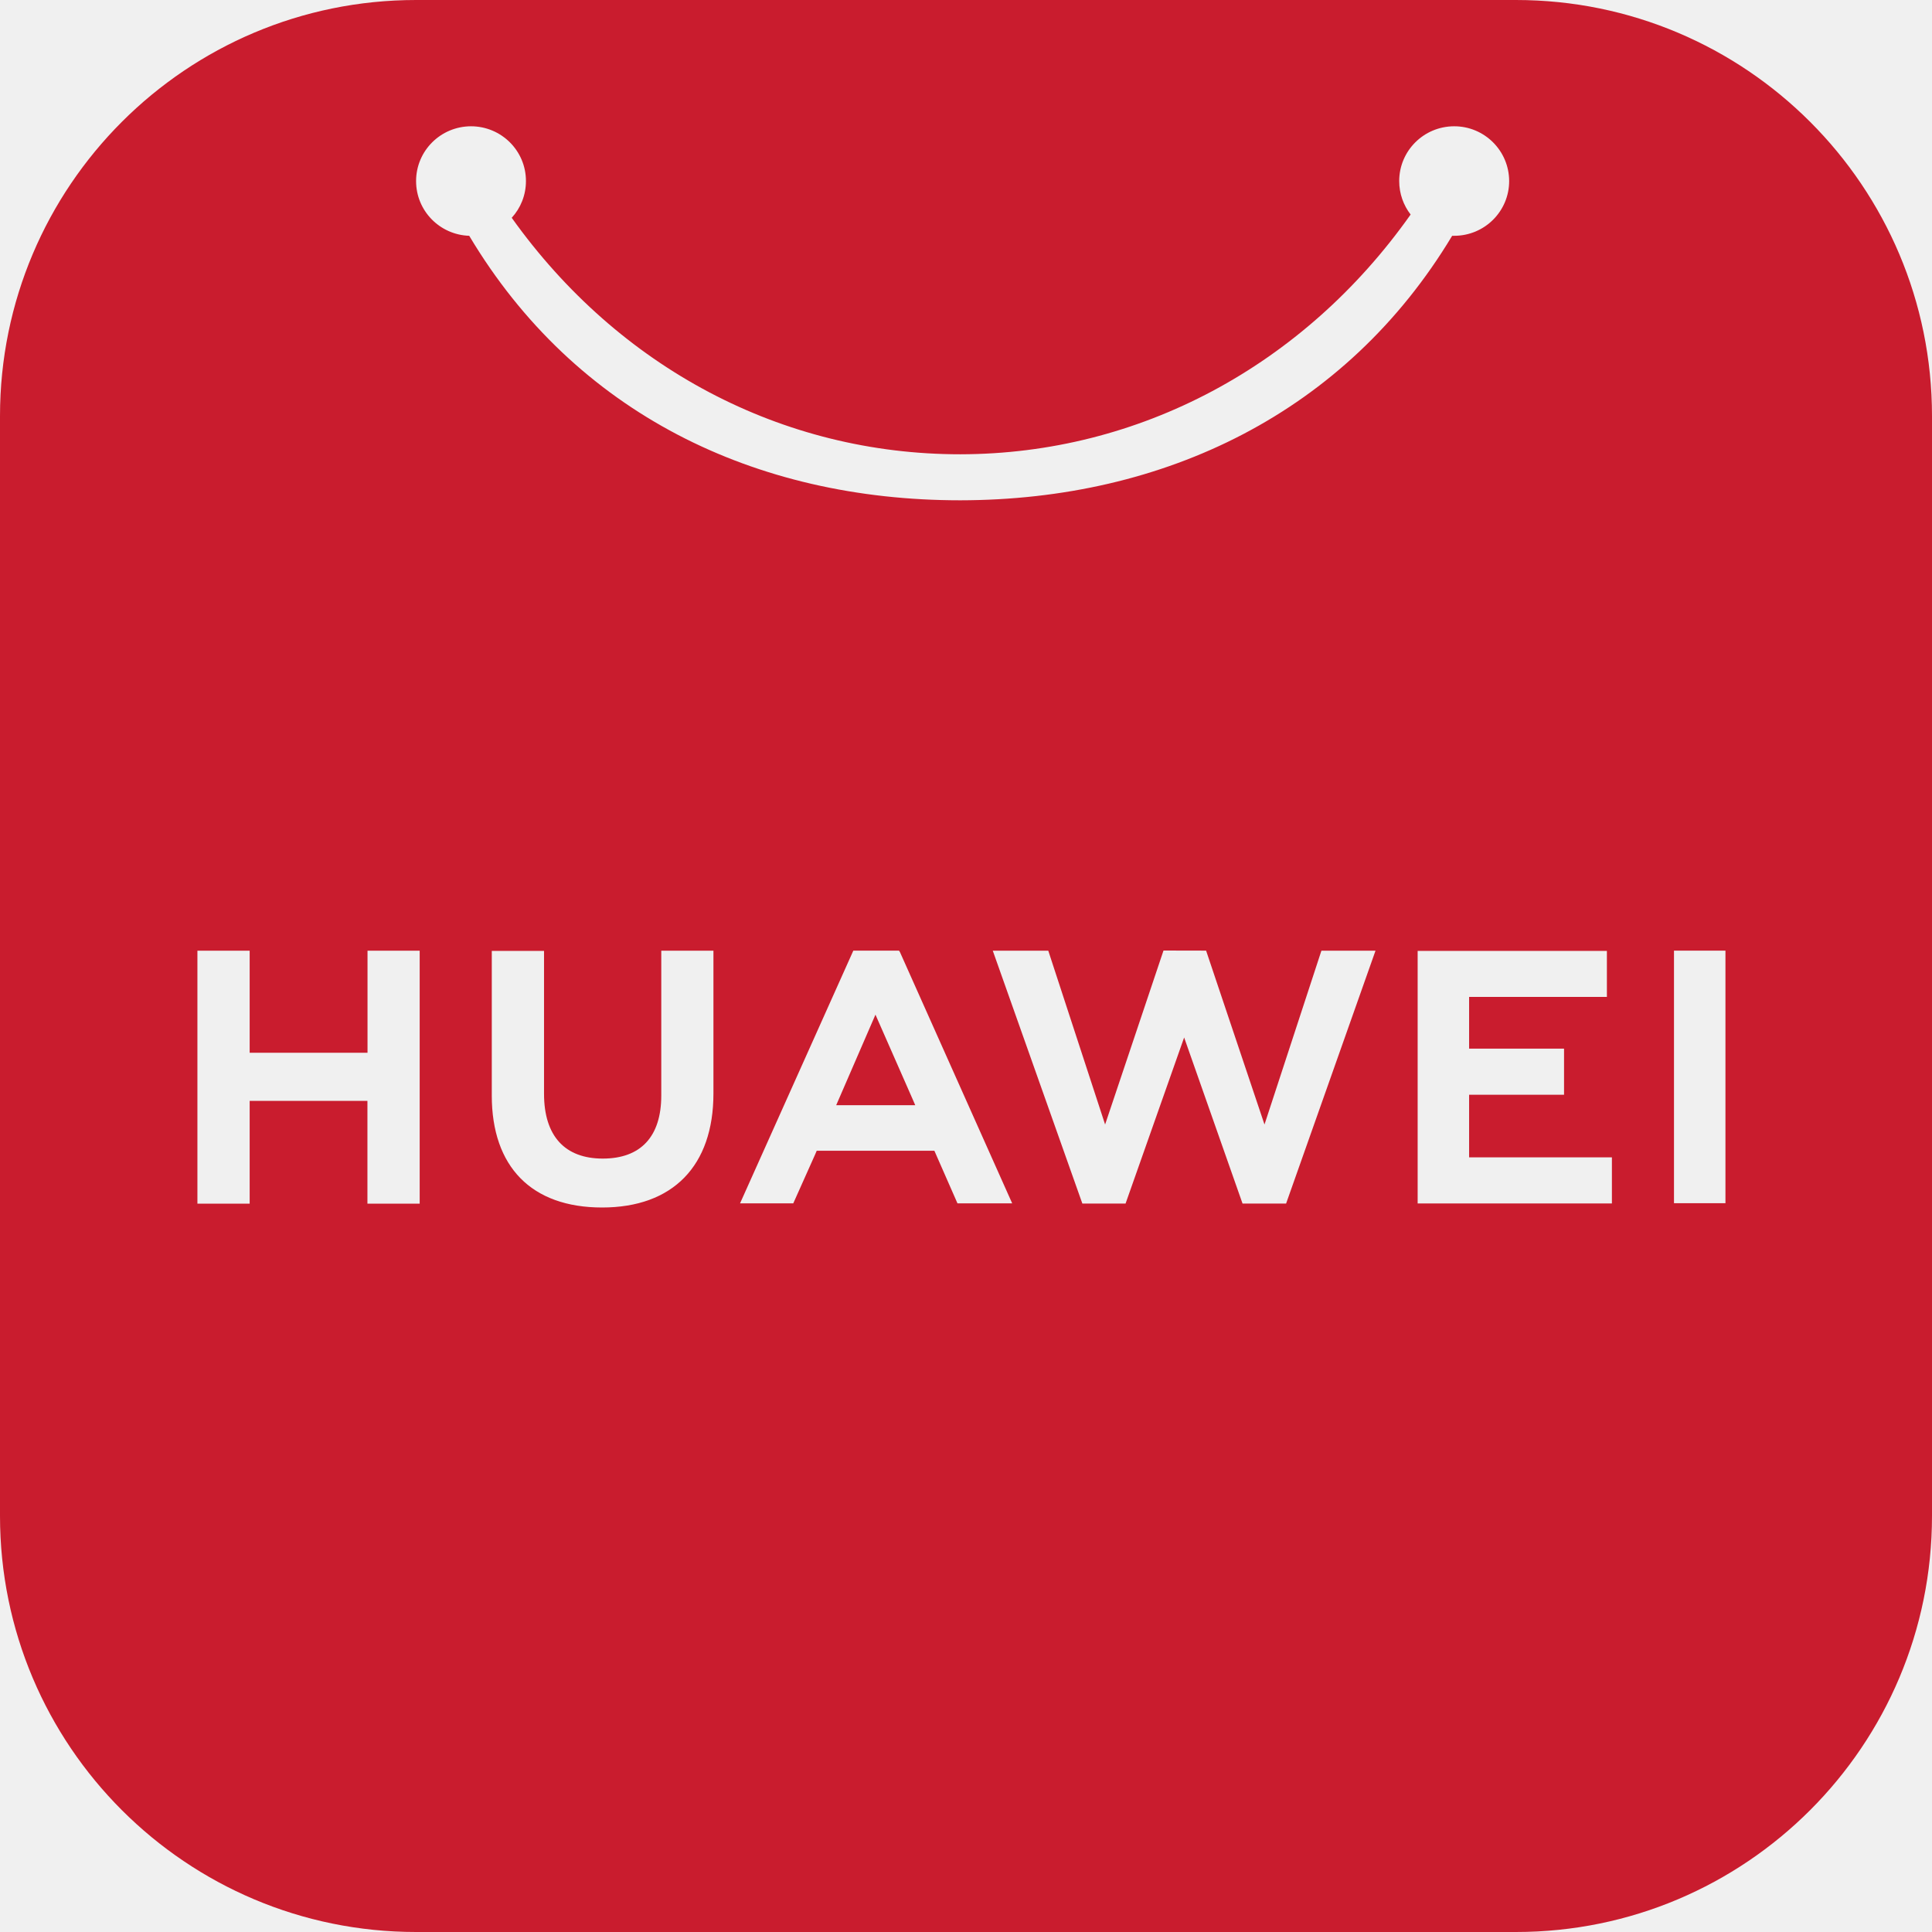
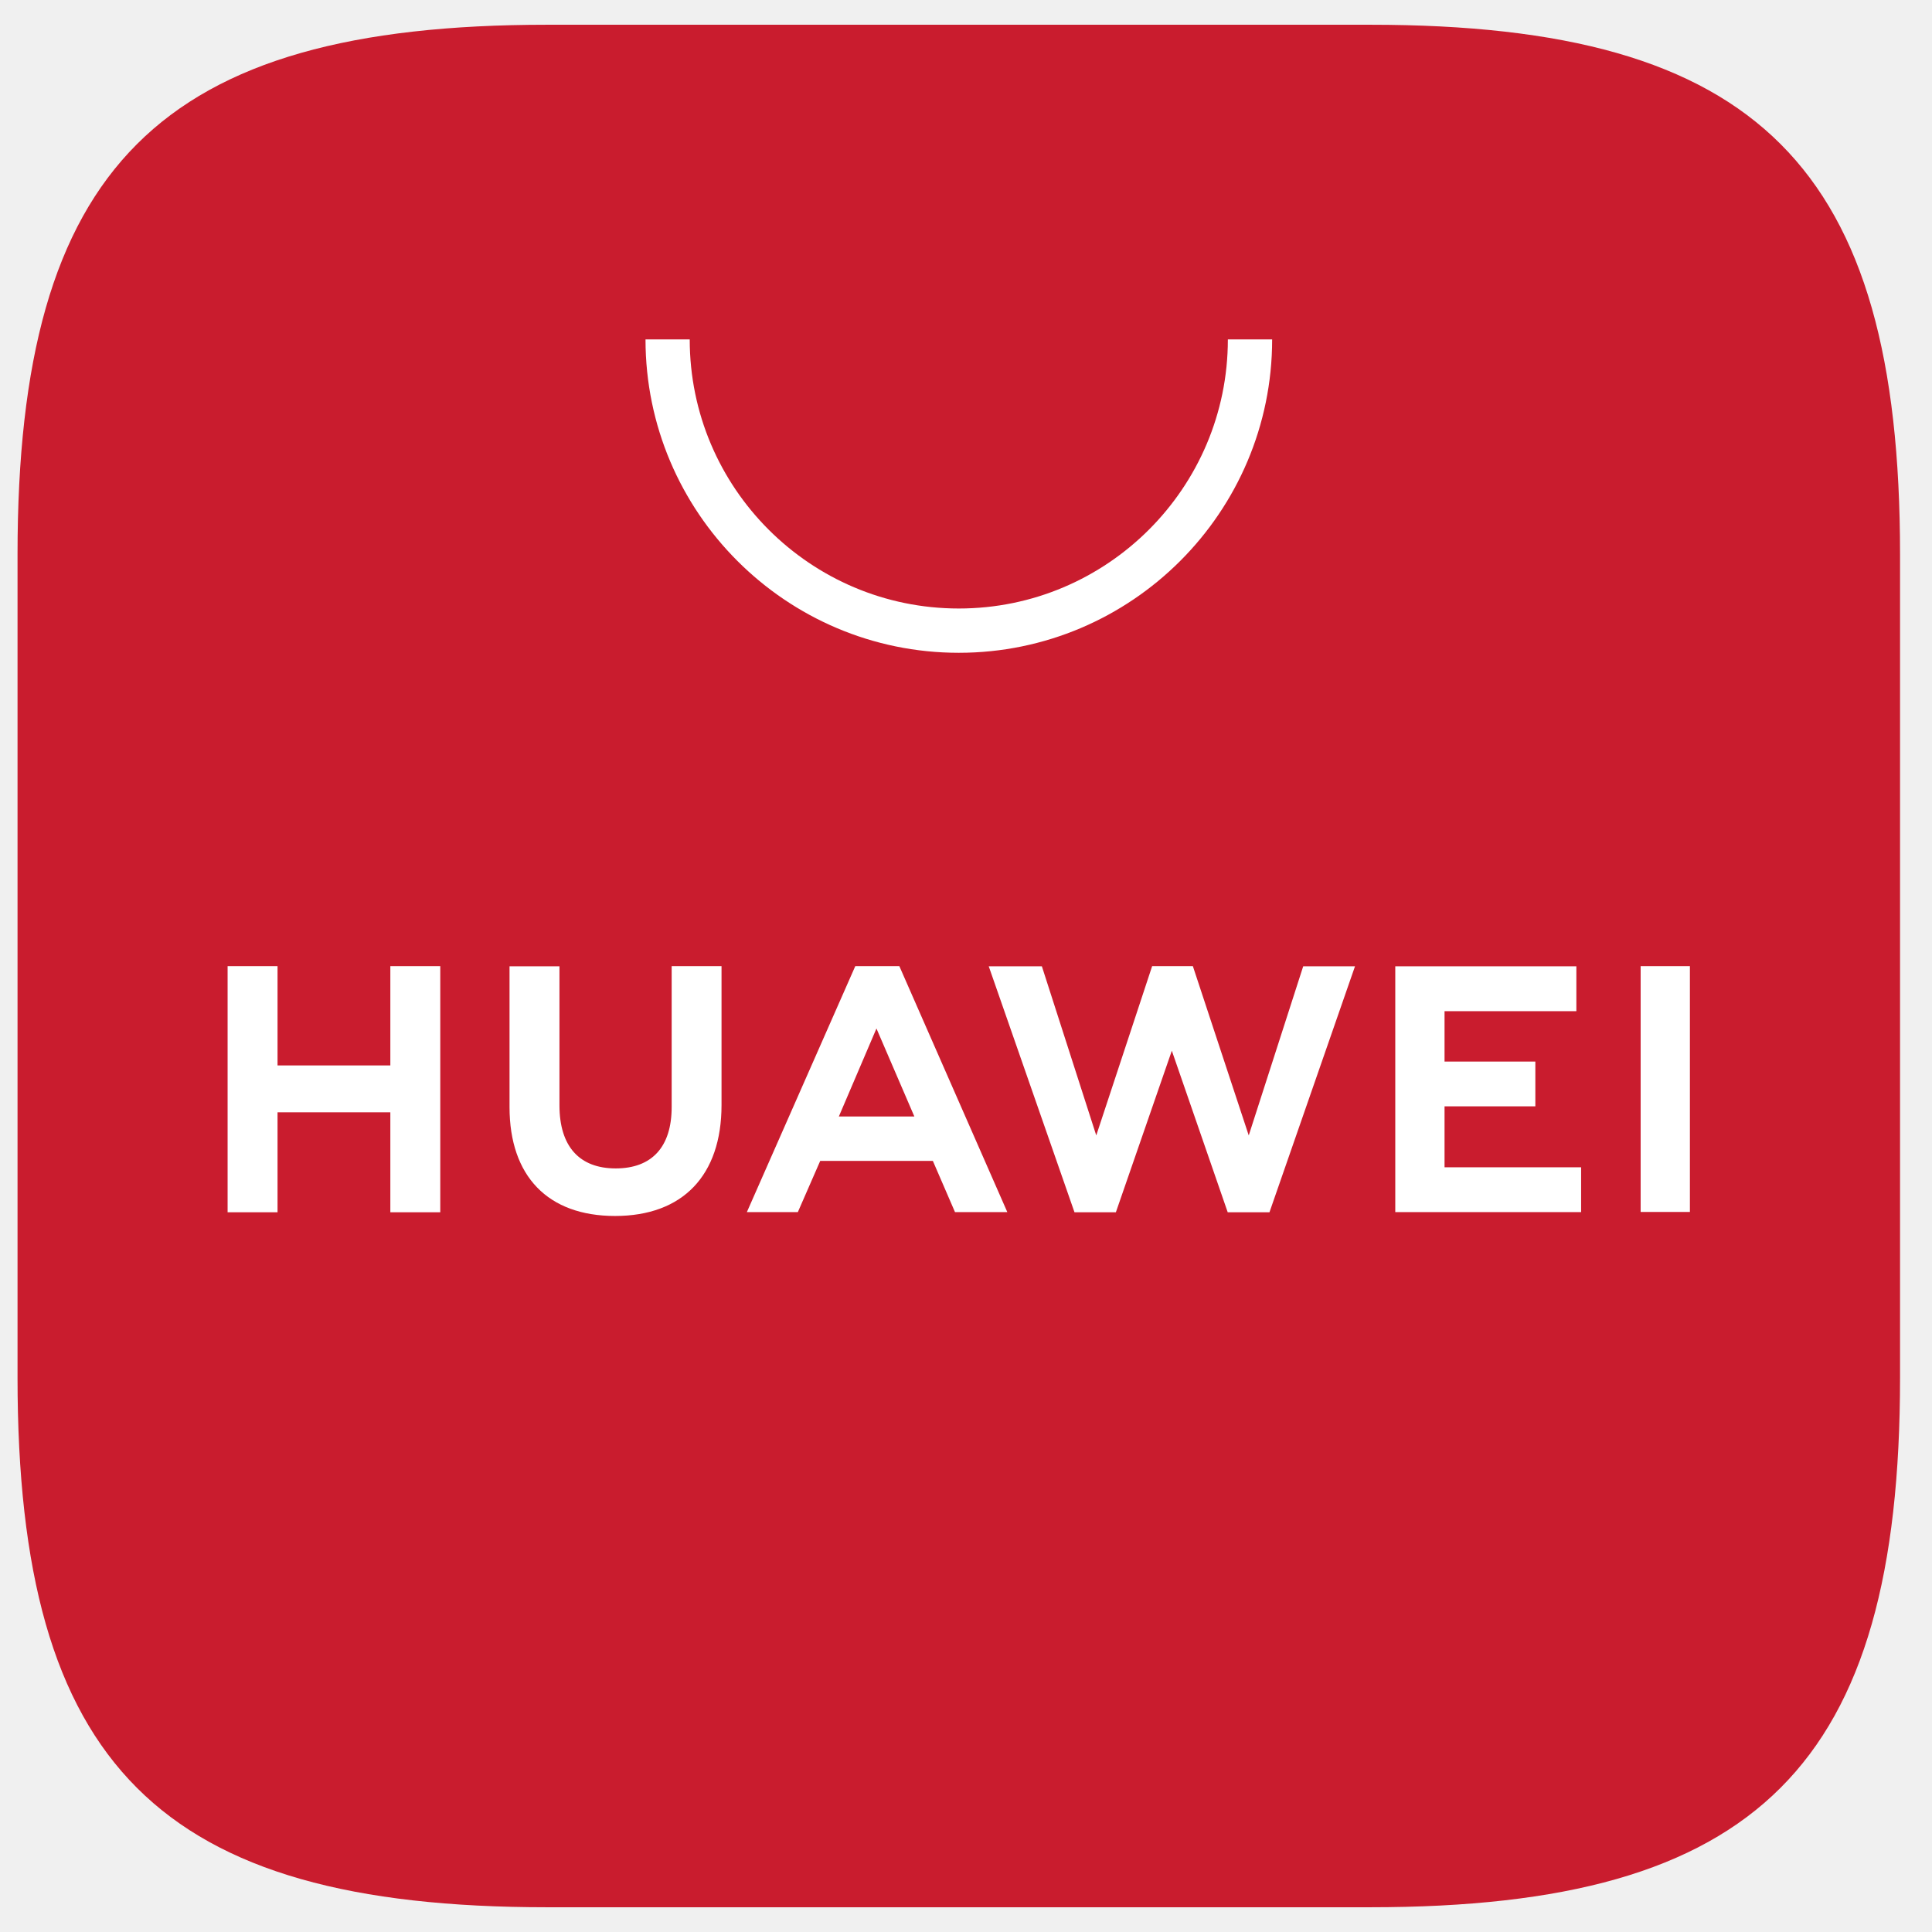
- <svg xmlns="http://www.w3.org/2000/svg" width="22" height="22" viewBox="0 0 22 22" fill="none">
-   <path d="M9.551 12.518L9.522 12.585H10.422L10.393 12.518L9.969 11.554L9.551 12.518Z" fill="#C91C2E" />
-   <path d="M17.262 0H4.738C2.121 0 0 2.121 0 4.738V17.262C0 19.879 2.121 22 4.738 22H17.262C19.879 22 22 19.879 22 17.262V4.738C22 2.121 19.879 0 17.262 0ZM4.779 13.706H4.184V12.536H2.843V13.706H2.248V10.826L2.843 10.826V11.988H4.185V10.826H4.779V13.706ZM4.738 2.062C4.738 1.718 5.017 1.439 5.363 1.438V1.438C5.708 1.438 5.989 1.716 5.989 2.061V2.062C5.989 2.223 5.928 2.37 5.827 2.48C7.046 4.189 8.906 5.174 10.936 5.173C12.973 5.17 14.846 4.165 16.063 2.443C15.982 2.338 15.933 2.206 15.933 2.062C15.933 1.718 16.212 1.439 16.558 1.438V1.438C16.903 1.437 17.184 1.716 17.185 2.061V2.062C17.185 2.406 16.905 2.685 16.559 2.685C16.551 2.685 16.544 2.685 16.536 2.685C15.328 4.695 13.266 5.694 10.935 5.697C8.595 5.697 6.549 4.705 5.343 2.685C5.007 2.674 4.738 2.4 4.738 2.062L4.738 2.062ZM8.124 12.451C8.124 13.276 7.662 13.75 6.856 13.75C6.051 13.75 5.6 13.285 5.6 12.475V10.828H6.195V12.455C6.195 12.936 6.432 13.193 6.864 13.193C7.296 13.193 7.53 12.943 7.53 12.475V10.826L8.124 10.826V12.451ZM10.903 13.703L10.64 13.104H9.3L9.282 13.146L9.033 13.703H8.427L9.717 10.825H10.237L10.248 10.842L11.526 13.703H10.903ZM14.645 13.705H14.149L13.484 11.814L12.817 13.705H12.325L11.305 10.826H11.937L12.584 12.805L13.249 10.824L13.734 10.825L14.399 12.805L15.047 10.826H15.663L14.645 13.705ZM18.355 13.704H16.143V10.828L18.298 10.828V11.352H16.729V11.941H17.81V12.466H16.729V13.179H18.355V13.704H18.355ZM19.648 13.701H19.062V10.825L19.648 10.825V13.701Z" fill="#C91C2E" />
+ <svg xmlns="http://www.w3.org/2000/svg" width="26" height="26" viewBox="0 0 26 26" fill="none">
+   <path fill-rule="evenodd" clip-rule="evenodd" d="M18.442 0.333H7.364C2.145 0.333 0.236 2.242 0.236 7.461V18.54C0.236 23.758 2.145 25.667 7.364 25.667H18.439C23.657 25.667 25.57 23.758 25.57 18.54V7.461C25.57 2.242 23.661 0.333 18.442 0.333Z" fill="#C91C2E" />
+   <path d="M11.289 15.025H12.305L11.795 13.841L11.289 15.025ZM11.038 15.623L10.737 16.312H10.051L11.51 13.002H12.103L13.556 16.312H12.852L12.554 15.623H11.038ZM22.079 16.31H22.742V13.002H22.079V16.31ZM19.44 14.889H20.662V14.286H19.44V13.608H21.214V13.004H18.777V16.312H21.278V15.709H19.44V14.889ZM16.805 15.28L16.053 13.002H15.505L14.753 15.28L14.021 13.004H13.306L14.46 16.314H15.017L15.77 14.14L16.522 16.314H17.084L18.235 13.004H17.538L16.805 15.28ZM9.039 14.898C9.039 15.437 8.771 15.724 8.286 15.724C7.797 15.724 7.529 15.428 7.529 14.875V13.004H6.857V14.898C6.857 15.83 7.374 16.364 8.277 16.364C9.188 16.364 9.71 15.819 9.71 14.871V13.002H9.039V14.898ZM5.253 13.002H5.925V16.314H5.253V14.969H3.735V16.314H3.063V13.002H3.735V14.338H5.253V13.002Z" fill="white" />
+   <path d="M12.903 8.785C10.578 8.785 8.687 6.893 8.687 4.568H9.282C9.282 6.565 10.906 8.189 12.903 8.189C14.9 8.189 16.524 6.565 16.524 4.568H17.12C17.12 6.893 15.228 8.785 12.903 8.785Z" fill="white" />
</svg>
